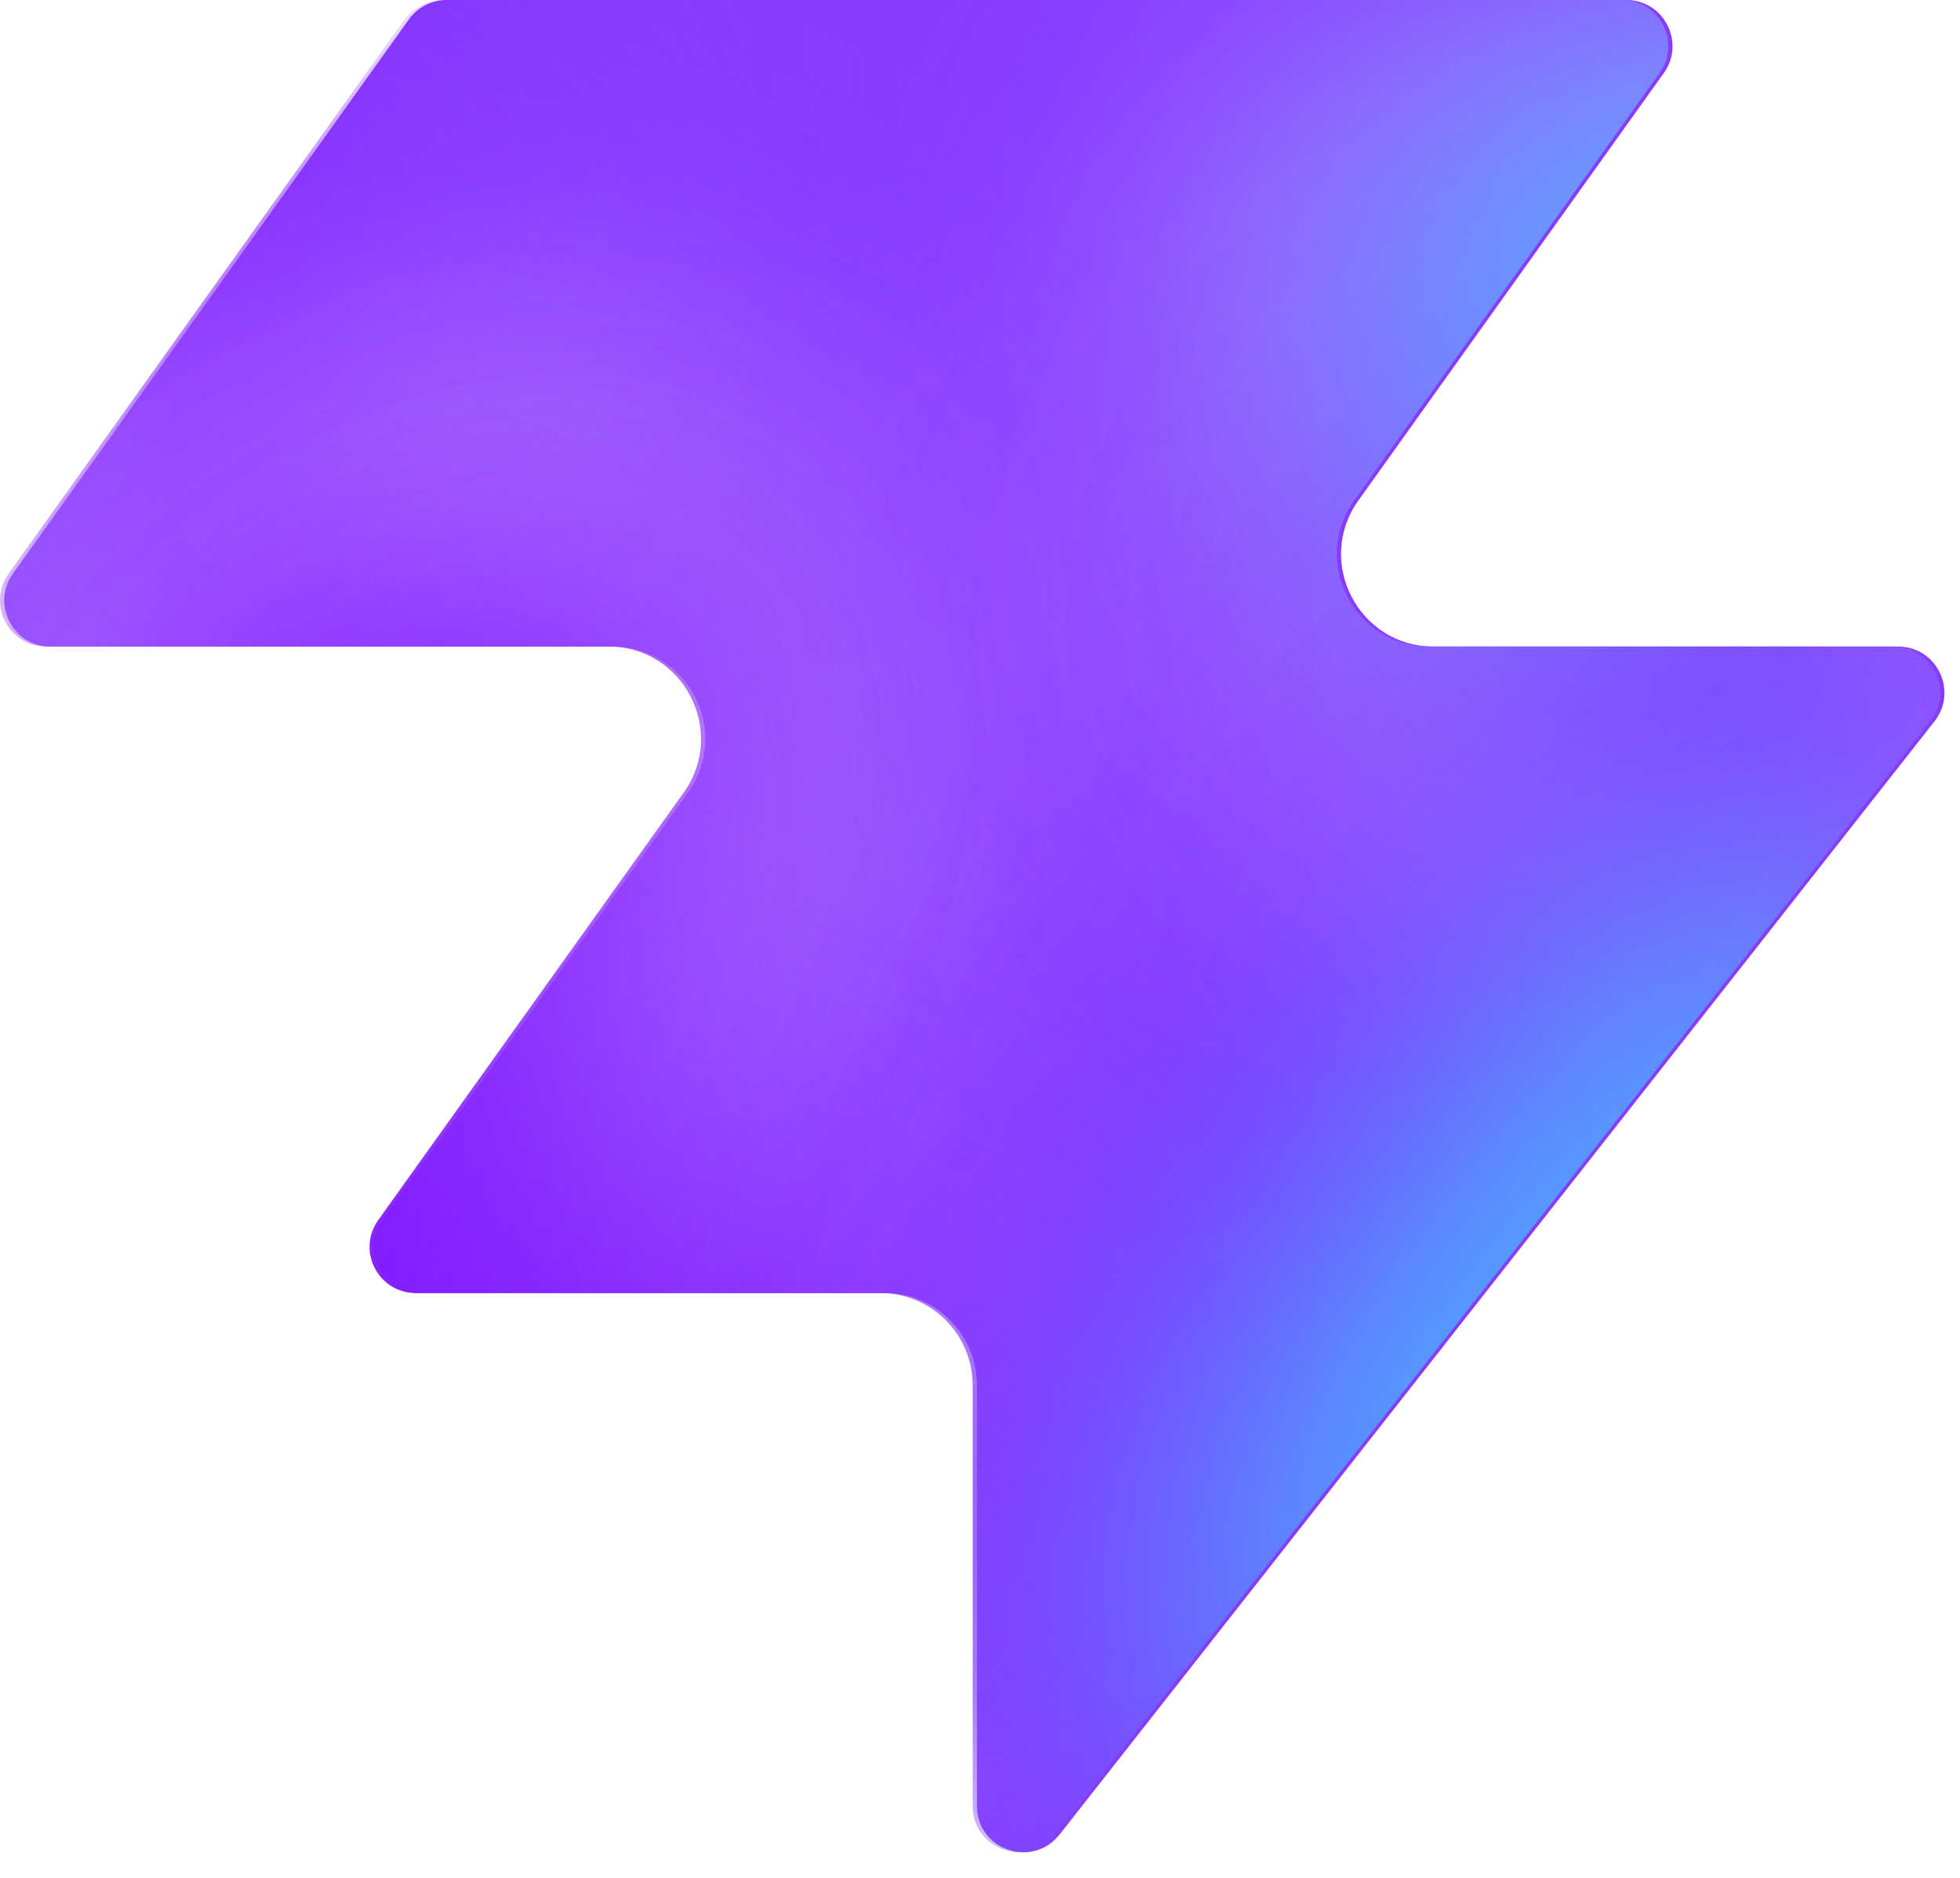
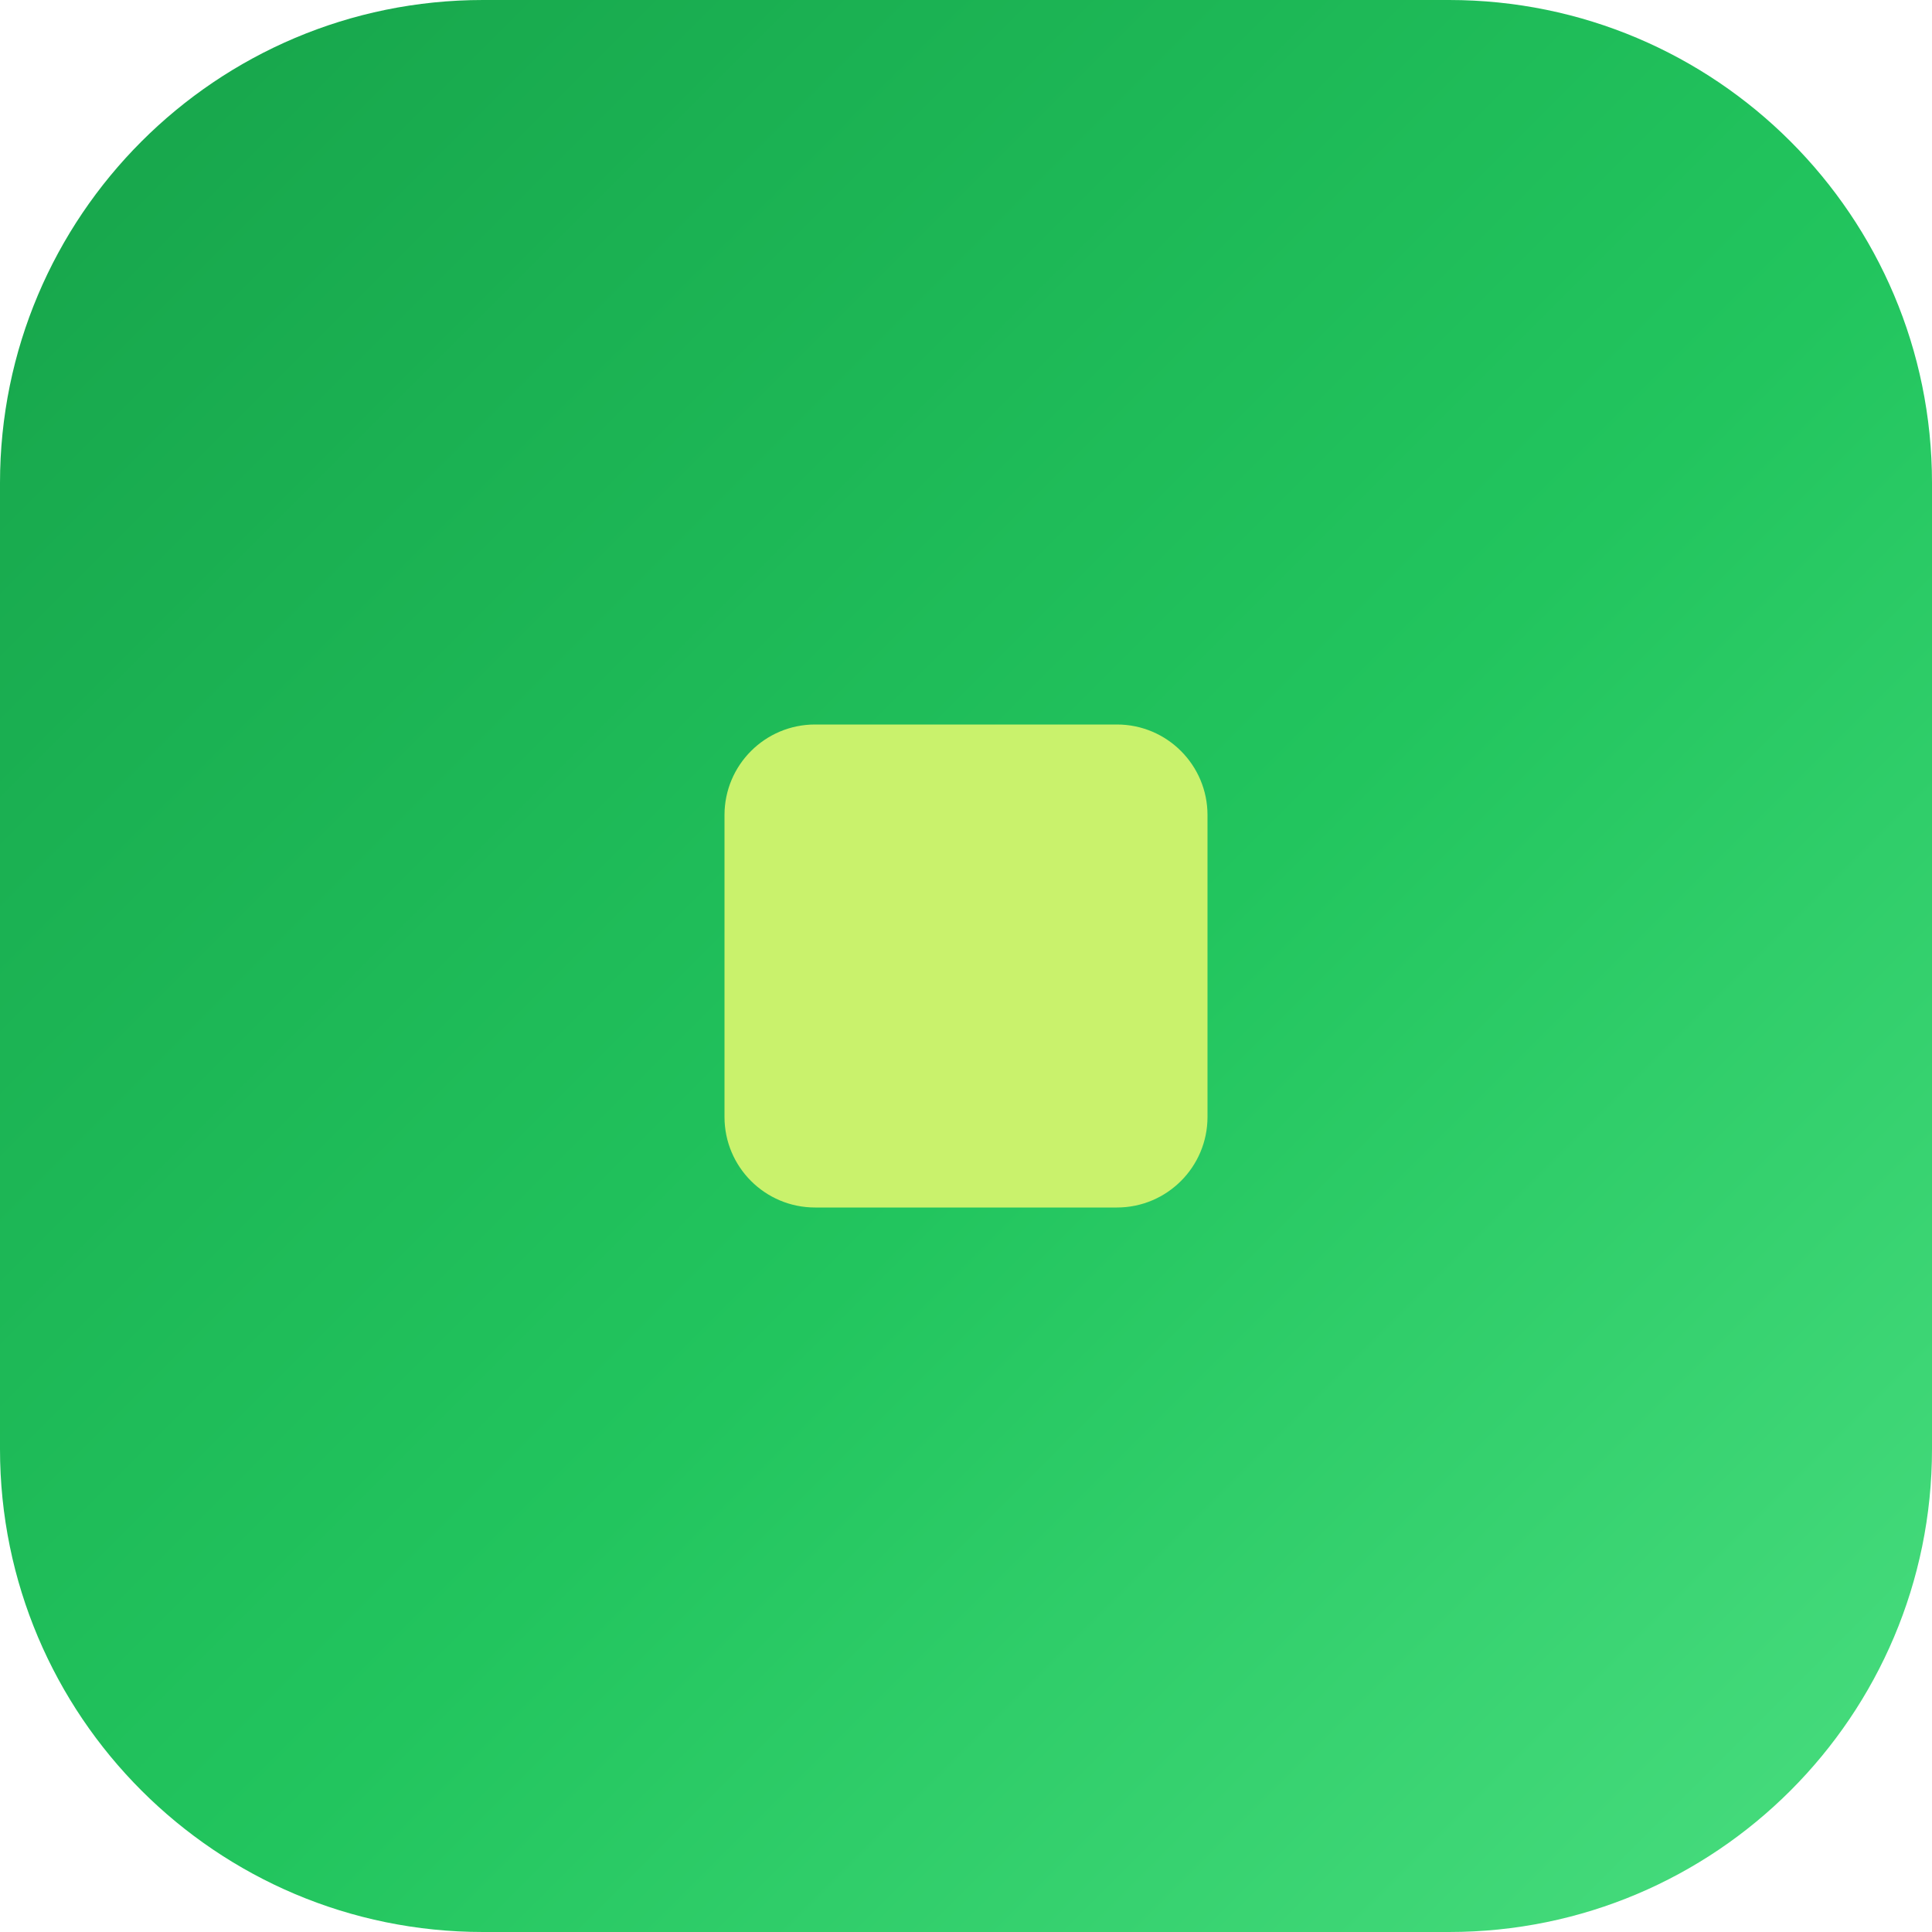
- <svg xmlns="http://www.w3.org/2000/svg" width="48" height="46" fill="none" viewBox="0 0 48 46">
-   <path fill="#863bff" d="M25.946 44.938c-.664.845-2.021.375-2.021-.698V33.937a2.26 2.26 0 0 0-2.262-2.262H10.287c-.92 0-1.456-1.04-.92-1.788l7.48-10.471c1.07-1.497 0-3.578-1.842-3.578H1.237c-.92 0-1.456-1.04-.92-1.788L10.013.474c.214-.297.556-.474.92-.474h28.894c.92 0 1.456 1.04.92 1.788l-7.48 10.471c-1.07 1.498 0 3.579 1.842 3.579h11.377c.943 0 1.473 1.088.89 1.83L25.947 44.94z" style="fill:#863bff;fill:color(display-p3 .525 .23 1);fill-opacity:1" />
-   <mask id="a" width="48" height="46" x="0" y="0" maskUnits="userSpaceOnUse" style="mask-type:alpha">
-     <path fill="#000" d="M25.842 44.938c-.664.844-2.021.375-2.021-.698V33.937a2.26 2.26 0 0 0-2.262-2.262H10.183c-.92 0-1.456-1.04-.92-1.788l7.48-10.471c1.07-1.498 0-3.579-1.842-3.579H1.133c-.92 0-1.456-1.04-.92-1.787L9.91.473c.214-.297.556-.474.92-.474h28.894c.92 0 1.456 1.04.92 1.788l-7.48 10.471c-1.07 1.498 0 3.578 1.842 3.578h11.377c.943 0 1.473 1.088.89 1.832L25.843 44.94z" style="fill:#000;fill-opacity:1" />
-   </mask>
-   <g mask="url(#a)">
-     <g filter="url(#b)">
-       <ellipse cx="5.508" cy="14.704" fill="#ede6ff" rx="5.508" ry="14.704" style="fill:#ede6ff;fill:color(display-p3 .927 .903 1);fill-opacity:1" transform="matrix(.00324 1 1 -.00324 -4.47 31.516)" />
-     </g>
-     <g filter="url(#c)">
-       <ellipse cx="10.399" cy="29.851" fill="#ede6ff" rx="10.399" ry="29.851" style="fill:#ede6ff;fill:color(display-p3 .927 .903 1);fill-opacity:1" transform="matrix(.00324 1 1 -.00324 -39.328 7.883)" />
-     </g>
-     <g filter="url(#d)">
-       <ellipse cx="5.508" cy="30.487" fill="#7e14ff" rx="5.508" ry="30.487" style="fill:#7e14ff;fill:color(display-p3 .492 .077 1);fill-opacity:1" transform="rotate(89.814 -25.913 -14.639)scale(1 -1)" />
-     </g>
-     <g filter="url(#e)">
-       <ellipse cx="5.508" cy="30.599" fill="#7e14ff" rx="5.508" ry="30.599" style="fill:#7e14ff;fill:color(display-p3 .492 .077 1);fill-opacity:1" transform="rotate(89.814 -32.644 -3.334)scale(1 -1)" />
-     </g>
-     <g filter="url(#f)">
-       <ellipse cx="5.508" cy="30.599" fill="#7e14ff" rx="5.508" ry="30.599" style="fill:#7e14ff;fill:color(display-p3 .492 .077 1);fill-opacity:1" transform="matrix(.00324 1 1 -.00324 -34.34 30.47)" />
-     </g>
-     <g filter="url(#g)">
-       <ellipse cx="14.072" cy="22.078" fill="#ede6ff" rx="14.072" ry="22.078" style="fill:#ede6ff;fill:color(display-p3 .927 .903 1);fill-opacity:1" transform="rotate(93.35 24.506 48.493)scale(-1 1)" />
-     </g>
-     <g filter="url(#h)">
-       <ellipse cx="3.47" cy="21.501" fill="#7e14ff" rx="3.47" ry="21.501" style="fill:#7e14ff;fill:color(display-p3 .492 .077 1);fill-opacity:1" transform="rotate(89.009 28.708 47.59)scale(-1 1)" />
-     </g>
-     <g filter="url(#i)">
-       <ellipse cx="3.47" cy="21.501" fill="#7e14ff" rx="3.47" ry="21.501" style="fill:#7e14ff;fill:color(display-p3 .492 .077 1);fill-opacity:1" transform="rotate(89.009 28.708 47.59)scale(-1 1)" />
-     </g>
-     <g filter="url(#j)">
-       <ellipse cx=".387" cy="8.972" fill="#7e14ff" rx="4.407" ry="29.108" style="fill:#7e14ff;fill:color(display-p3 .492 .077 1);fill-opacity:1" transform="rotate(39.51 .387 8.972)" />
-     </g>
-     <g filter="url(#k)">
-       <ellipse cx="47.523" cy="-6.092" fill="#7e14ff" rx="4.407" ry="29.108" style="fill:#7e14ff;fill:color(display-p3 .492 .077 1);fill-opacity:1" transform="rotate(37.892 47.523 -6.092)" />
-     </g>
-     <g filter="url(#l)">
-       <ellipse cx="41.412" cy="6.333" fill="#47bfff" rx="5.971" ry="9.665" style="fill:#47bfff;fill:color(display-p3 .28 .748 1);fill-opacity:1" transform="rotate(37.892 41.412 6.333)" />
-     </g>
-     <g filter="url(#m)">
-       <ellipse cx="-1.879" cy="38.332" fill="#7e14ff" rx="4.407" ry="29.108" style="fill:#7e14ff;fill:color(display-p3 .492 .077 1);fill-opacity:1" transform="rotate(37.892 -1.88 38.332)" />
-     </g>
-     <g filter="url(#n)">
-       <ellipse cx="-1.879" cy="38.332" fill="#7e14ff" rx="4.407" ry="29.108" style="fill:#7e14ff;fill:color(display-p3 .492 .077 1);fill-opacity:1" transform="rotate(37.892 -1.88 38.332)" />
-     </g>
-     <g filter="url(#o)">
-       <ellipse cx="35.651" cy="29.907" fill="#7e14ff" rx="4.407" ry="29.108" style="fill:#7e14ff;fill:color(display-p3 .492 .077 1);fill-opacity:1" transform="rotate(37.892 35.651 29.907)" />
-     </g>
-     <g filter="url(#p)">
-       <ellipse cx="38.418" cy="32.4" fill="#47bfff" rx="5.971" ry="15.297" style="fill:#47bfff;fill:color(display-p3 .28 .748 1);fill-opacity:1" transform="rotate(37.892 38.418 32.4)" />
-     </g>
-   </g>
+ <svg xmlns="http://www.w3.org/2000/svg" width="64" height="64" viewBox="0 0 64 64" fill="none">
  <defs>
-     <filter id="b" width="60.045" height="41.654" x="-19.77" y="16.149" color-interpolation-filters="sRGB" filterUnits="userSpaceOnUse">
-       <feFlood flood-opacity="0" result="BackgroundImageFix" />
-       <feBlend in="SourceGraphic" in2="BackgroundImageFix" result="shape" />
-       <feGaussianBlur result="effect1_foregroundBlur_2002_17158" stdDeviation="7.659" />
-     </filter>
-     <filter id="c" width="90.34" height="51.437" x="-54.613" y="-7.533" color-interpolation-filters="sRGB" filterUnits="userSpaceOnUse">
-       <feFlood flood-opacity="0" result="BackgroundImageFix" />
-       <feBlend in="SourceGraphic" in2="BackgroundImageFix" result="shape" />
-       <feGaussianBlur result="effect1_foregroundBlur_2002_17158" stdDeviation="7.659" />
-     </filter>
-     <filter id="d" width="79.355" height="29.4" x="-49.64" y="2.03" color-interpolation-filters="sRGB" filterUnits="userSpaceOnUse">
-       <feFlood flood-opacity="0" result="BackgroundImageFix" />
-       <feBlend in="SourceGraphic" in2="BackgroundImageFix" result="shape" />
-       <feGaussianBlur result="effect1_foregroundBlur_2002_17158" stdDeviation="4.596" />
-     </filter>
-     <filter id="e" width="79.579" height="29.4" x="-45.045" y="20.029" color-interpolation-filters="sRGB" filterUnits="userSpaceOnUse">
-       <feFlood flood-opacity="0" result="BackgroundImageFix" />
-       <feBlend in="SourceGraphic" in2="BackgroundImageFix" result="shape" />
-       <feGaussianBlur result="effect1_foregroundBlur_2002_17158" stdDeviation="4.596" />
-     </filter>
-     <filter id="f" width="79.579" height="29.4" x="-43.513" y="21.178" color-interpolation-filters="sRGB" filterUnits="userSpaceOnUse">
-       <feFlood flood-opacity="0" result="BackgroundImageFix" />
-       <feBlend in="SourceGraphic" in2="BackgroundImageFix" result="shape" />
-       <feGaussianBlur result="effect1_foregroundBlur_2002_17158" stdDeviation="4.596" />
-     </filter>
-     <filter id="g" width="74.749" height="58.852" x="15.756" y="-17.901" color-interpolation-filters="sRGB" filterUnits="userSpaceOnUse">
-       <feFlood flood-opacity="0" result="BackgroundImageFix" />
-       <feBlend in="SourceGraphic" in2="BackgroundImageFix" result="shape" />
-       <feGaussianBlur result="effect1_foregroundBlur_2002_17158" stdDeviation="7.659" />
-     </filter>
-     <filter id="h" width="61.377" height="25.362" x="23.548" y="2.284" color-interpolation-filters="sRGB" filterUnits="userSpaceOnUse">
-       <feFlood flood-opacity="0" result="BackgroundImageFix" />
-       <feBlend in="SourceGraphic" in2="BackgroundImageFix" result="shape" />
-       <feGaussianBlur result="effect1_foregroundBlur_2002_17158" stdDeviation="4.596" />
-     </filter>
-     <filter id="i" width="61.377" height="25.362" x="23.548" y="2.284" color-interpolation-filters="sRGB" filterUnits="userSpaceOnUse">
-       <feFlood flood-opacity="0" result="BackgroundImageFix" />
-       <feBlend in="SourceGraphic" in2="BackgroundImageFix" result="shape" />
-       <feGaussianBlur result="effect1_foregroundBlur_2002_17158" stdDeviation="4.596" />
-     </filter>
-     <filter id="j" width="56.045" height="63.649" x="-27.636" y="-22.853" color-interpolation-filters="sRGB" filterUnits="userSpaceOnUse">
-       <feFlood flood-opacity="0" result="BackgroundImageFix" />
-       <feBlend in="SourceGraphic" in2="BackgroundImageFix" result="shape" />
-       <feGaussianBlur result="effect1_foregroundBlur_2002_17158" stdDeviation="4.596" />
-     </filter>
-     <filter id="k" width="54.814" height="64.646" x="20.116" y="-38.415" color-interpolation-filters="sRGB" filterUnits="userSpaceOnUse">
-       <feFlood flood-opacity="0" result="BackgroundImageFix" />
-       <feBlend in="SourceGraphic" in2="BackgroundImageFix" result="shape" />
-       <feGaussianBlur result="effect1_foregroundBlur_2002_17158" stdDeviation="4.596" />
-     </filter>
-     <filter id="l" width="33.541" height="35.313" x="24.641" y="-11.323" color-interpolation-filters="sRGB" filterUnits="userSpaceOnUse">
-       <feFlood flood-opacity="0" result="BackgroundImageFix" />
-       <feBlend in="SourceGraphic" in2="BackgroundImageFix" result="shape" />
-       <feGaussianBlur result="effect1_foregroundBlur_2002_17158" stdDeviation="4.596" />
-     </filter>
-     <filter id="m" width="54.814" height="64.646" x="-29.286" y="6.009" color-interpolation-filters="sRGB" filterUnits="userSpaceOnUse">
-       <feFlood flood-opacity="0" result="BackgroundImageFix" />
-       <feBlend in="SourceGraphic" in2="BackgroundImageFix" result="shape" />
-       <feGaussianBlur result="effect1_foregroundBlur_2002_17158" stdDeviation="4.596" />
-     </filter>
-     <filter id="n" width="54.814" height="64.646" x="-29.286" y="6.009" color-interpolation-filters="sRGB" filterUnits="userSpaceOnUse">
-       <feFlood flood-opacity="0" result="BackgroundImageFix" />
-       <feBlend in="SourceGraphic" in2="BackgroundImageFix" result="shape" />
-       <feGaussianBlur result="effect1_foregroundBlur_2002_17158" stdDeviation="4.596" />
-     </filter>
-     <filter id="o" width="54.814" height="64.646" x="8.244" y="-2.416" color-interpolation-filters="sRGB" filterUnits="userSpaceOnUse">
-       <feFlood flood-opacity="0" result="BackgroundImageFix" />
-       <feBlend in="SourceGraphic" in2="BackgroundImageFix" result="shape" />
-       <feGaussianBlur result="effect1_foregroundBlur_2002_17158" stdDeviation="4.596" />
-     </filter>
-     <filter id="p" width="39.409" height="43.623" x="18.713" y="10.588" color-interpolation-filters="sRGB" filterUnits="userSpaceOnUse">
-       <feFlood flood-opacity="0" result="BackgroundImageFix" />
-       <feBlend in="SourceGraphic" in2="BackgroundImageFix" result="shape" />
-       <feGaussianBlur result="effect1_foregroundBlur_2002_17158" stdDeviation="4.596" />
-     </filter>
+     <linearGradient id="brand" x1="0" y1="0" x2="64" y2="64" gradientUnits="userSpaceOnUse">
+       <stop offset="0%" stop-color="#16A34A" />
+       <stop offset="55%" stop-color="#22C55E" />
+       <stop offset="100%" stop-color="#4ADE80" />
+     </linearGradient>
  </defs>
+   <rect width="64" height="64" rx="16" fill="url(#brand)" />
+   <rect x="24" y="24" width="16" height="16" rx="3" fill="#C9F26C" />
</svg>
